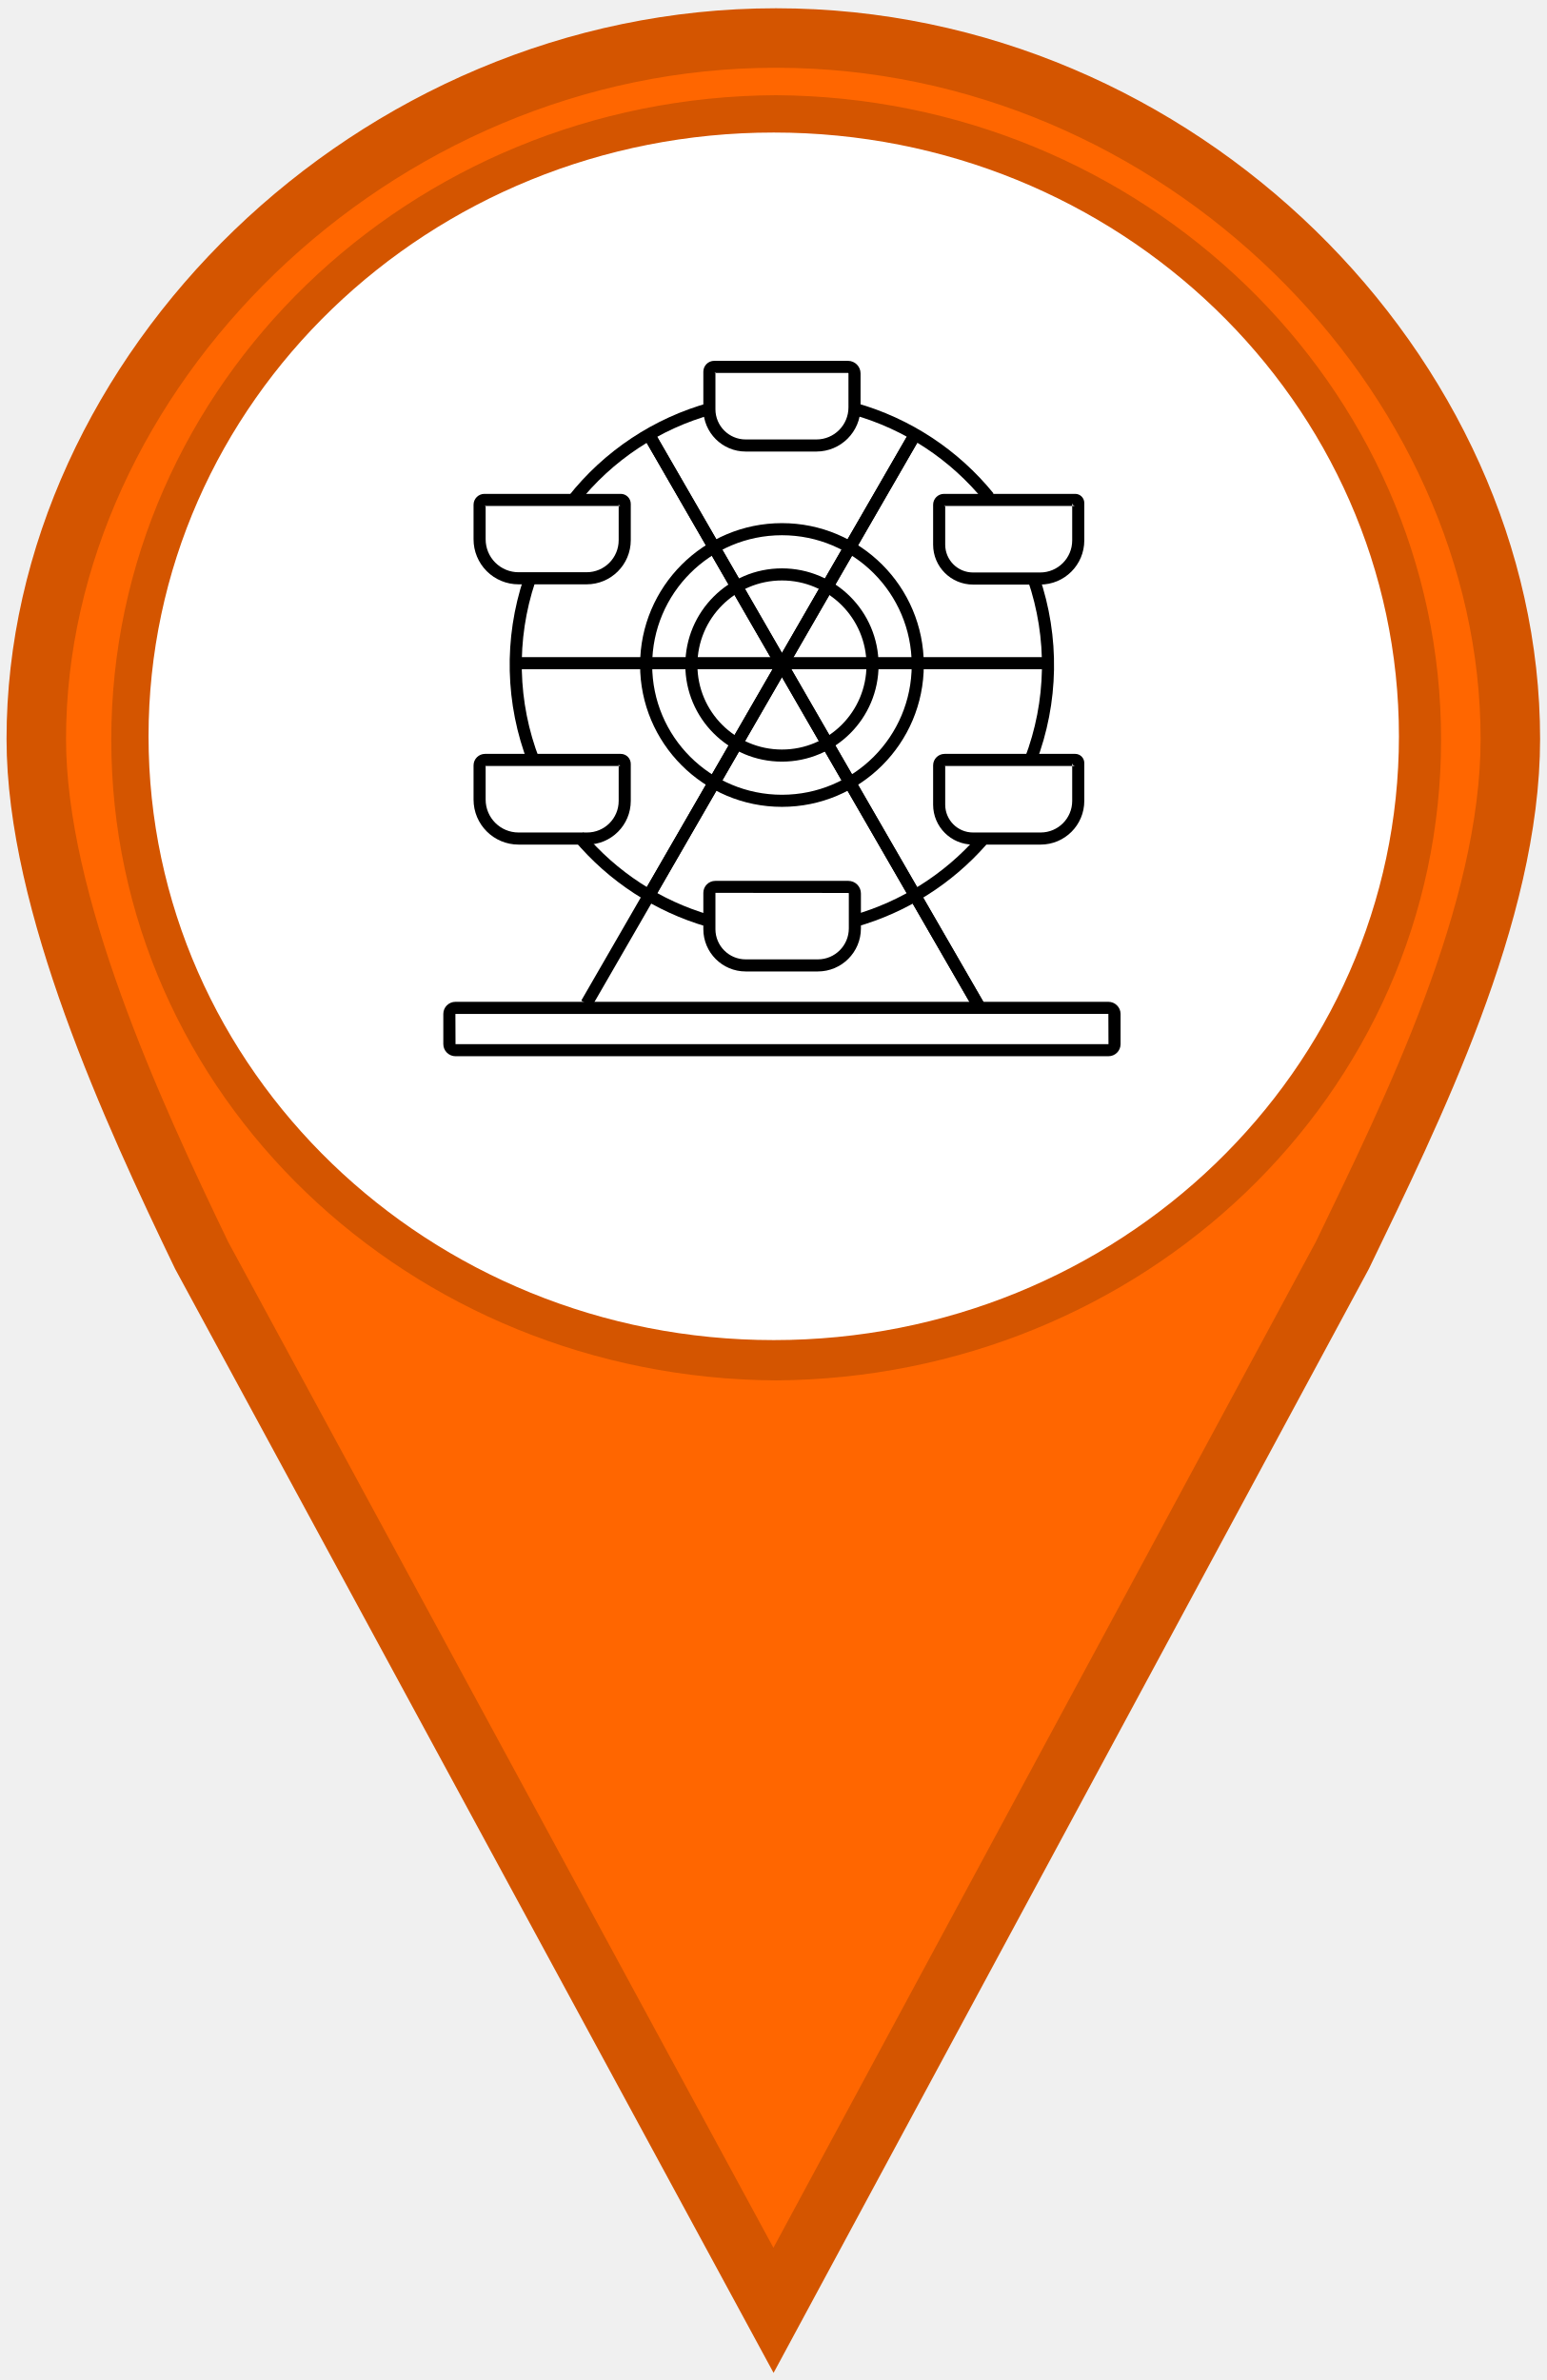
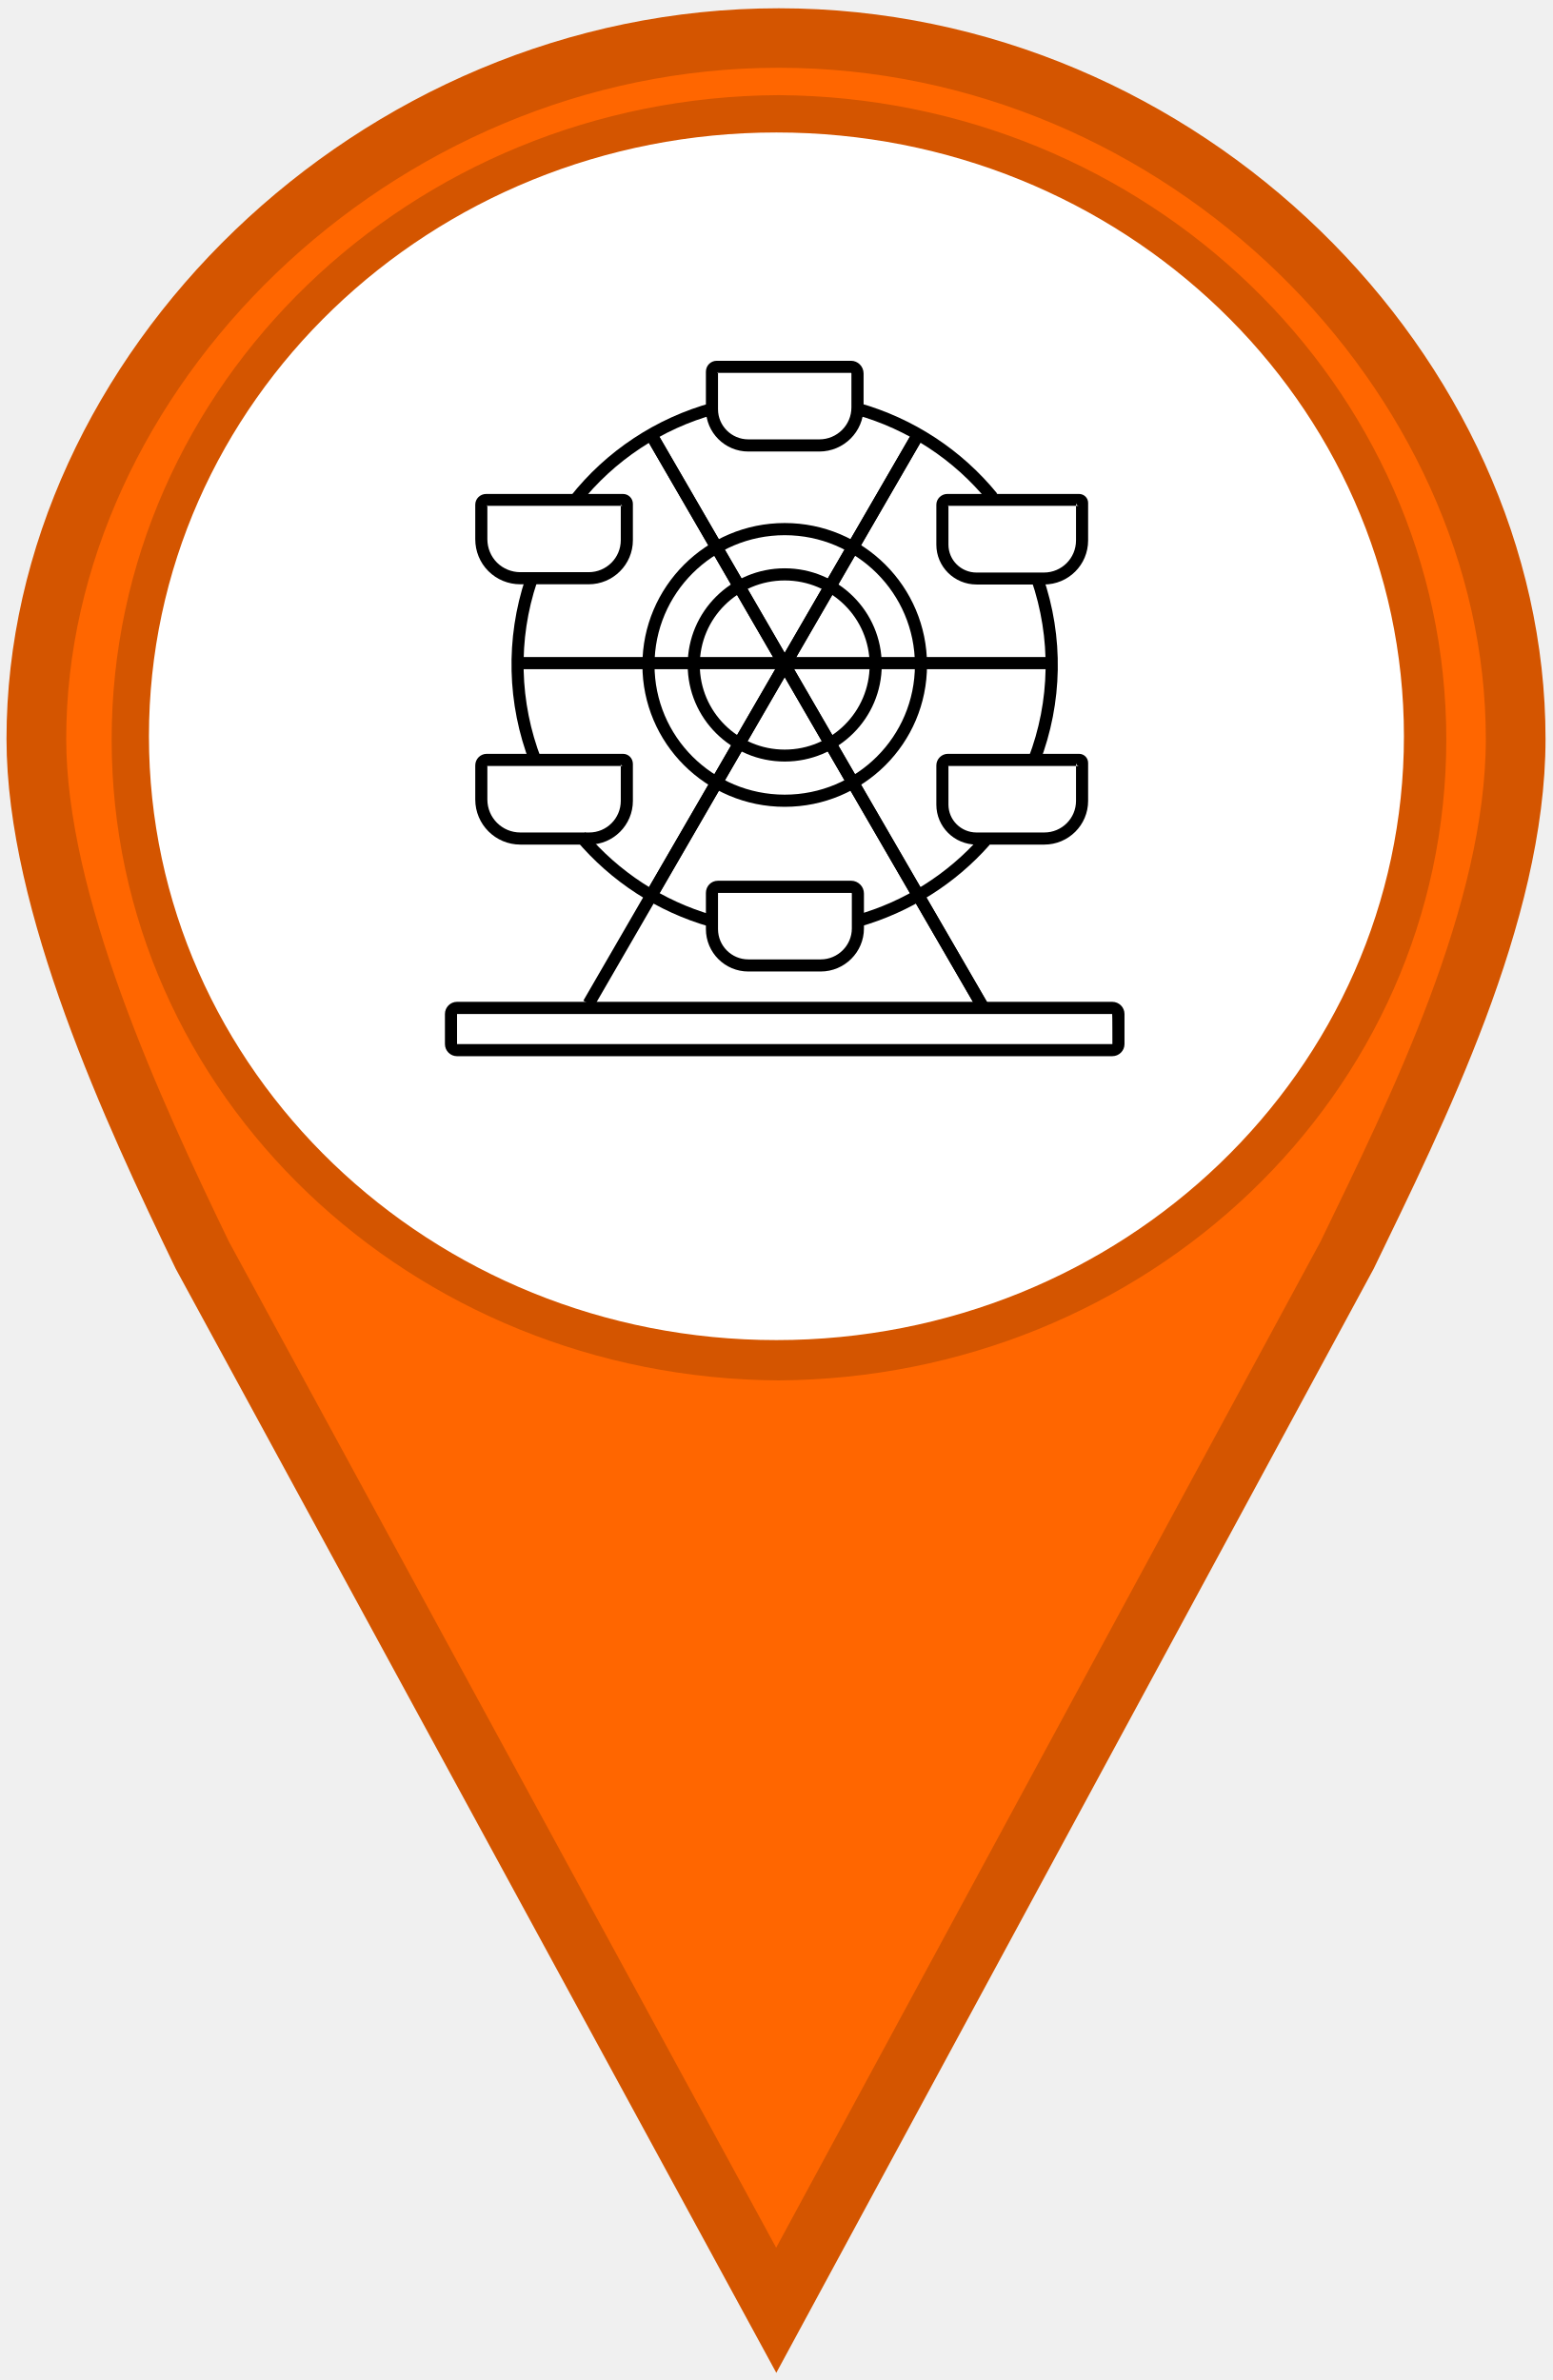
- <svg xmlns="http://www.w3.org/2000/svg" height="40" width="26" version="1.1" id="svg33">
-   <defs id="defs37" />
-   <path d="m13.04 0.639c-6.783 0-12.43 5.649-12.43 11.78 0 2.757 1.613 6.26 2.779 8.68l9.611 17.73 9.56-17.73c1.166-2.42 2.824-5.747 2.824-8.68 0-6.128-5.555-11.78-12.34-11.78zm0 1.461c5.895 0.037 10.68 4.656 10.68 10.33 0 5.678-4.781 10.23-10.68 10.27-5.895-0.037-10.67-4.585-10.67-10.27 0-5.678 4.779-10.3 10.67-10.33z" stroke="#d45500" stroke-linecap="round" fill="#f60" id="path2" />
-   <ellipse style="fill:#ffffff;stroke:#ffffff;stroke-width:1.003" id="path13" cx="13.004" cy="12.375" rx="10.006" ry="9.646" />
-   <svg viewBox="0 0 100 100" version="1.1" x="6.543" y="6.02" id="svg2" width="100" height="100">
-     <defs id="defs58" />
-     <g id="g8" style="fill:none;fill-rule:evenodd;stroke:none;stroke-width:1" transform="matrix(0.1355055,0,0,0.1355055,-0.1763435,-0.9548609)">
-       <g id="g10" style="fill:#000000">
-         <path d="m 19.406,34.778 -1.422,-0.476 c -2.51,7.498 -2.32,15.637 0.537,23.009 l 1.399,-0.542 C 17.189,49.723 17.008,41.944 19.406,34.778 Z" id="path12" />
-         <path d="m 25.375,65.858 -1.15,0.963 c 4.304,5.136 10.04,8.874 16.476,10.739 l 0.417,-1.441 C 34.968,74.338 29.488,70.766 25.375,65.858 Z" id="path14" />
-         <path d="m 58.795,76.133 0.409,1.443 c 6.248,-1.772 11.851,-5.309 16.139,-10.186 l -1.127,-0.99 c -4.097,4.661 -9.452,8.04 -15.421,9.734 z" id="path16" />
-         <path d="m 80.11,56.682 1.401,0.536 c 2.841,-7.425 2.982,-15.613 0.399,-23.132 l -1.419,0.487 c 2.469,7.186 2.334,15.012 -0.381,22.108 z" id="path18" />
-         <path d="m 75.083,24.768 1.165,-0.945 C 71.859,18.416 65.906,14.498 59.204,12.608 l -0.407,1.444 c 6.404,1.806 12.093,5.549 16.286,10.716 z" id="path20" />
-         <path d="m 41.454,13.993 -0.398,-1.446 C 34.106,14.458 27.951,18.544 23.491,24.206 l 1.178,0.928 c 4.262,-5.411 10.144,-9.315 16.785,-11.141 z" id="path22" />
-         <polygon points="83,45.625 83,44.125 17,44.125 17,45.625 " id="polygon24" />
-         <polygon points="67.15,16.9 65.85,16.15 32.85,73.315 34.15,74.065 " id="polygon26" />
-         <polygon points="67.15,16.9 65.85,16.15 25.11,86.725 26.41,87.475 " id="polygon28" />
-         <polygon points="34.15,16.15 32.85,16.9 73.725,87.7 75.025,86.95 " id="polygon30" />
-         <polygon points="34.15,16.15 32.85,16.9 73.725,87.7 75.025,86.95 " id="polygon32" />
-         <path d="m 90.486,88.375 c 0.006,0 0.014,3.748 0.014,3.748 0,0.003 -80.986,0.002 -80.986,0.002 C 9.508,92.125 9.5,88.377 9.5,88.377 9.5,88.374 90.486,88.375 90.486,88.375 Z M 8,92.123 C 8,92.949 8.682,93.625 9.514,93.625 H 90.486 C 91.327,93.625 92,92.957 92,92.123 V 88.377 C 92,87.551 91.318,86.875 90.486,86.875 H 9.514 C 8.673,86.875 8,87.543 8,88.377 Z" id="path34" />
-         <path d="m 61.985,45.1 c 0,-6.619 -5.366,-11.985 -11.985,-11.985 -6.619,0 -11.985,5.366 -11.985,11.985 0,6.619 5.366,11.985 11.985,11.985 6.619,0 11.985,-5.366 11.985,-11.985 z m -22.47,0 c 0,-5.791 4.694,-10.485 10.485,-10.485 5.791,0 10.485,4.694 10.485,10.485 0,5.791 -4.694,10.485 -10.485,10.485 -5.791,0 -10.485,-4.694 -10.485,-10.485 z" id="path36" />
-         <path d="m 58.235,73.375 c 0.016,0 0.031,0.006 0.042,0.018 0.011,0.011 0.018,0.027 0.018,0.042 v 4.335 c 0,2.121 -1.719,3.84 -3.84,3.84 H 45.5 c -2.071,0 -3.75,-1.679 -3.75,-3.75 v -4.5 c 0,0.008 16.485,0.015 16.485,0.015 z M 40.25,73.36 v 4.5 c 0,2.899 2.351,5.25 5.25,5.25 h 8.955 c 2.949,0 5.34,-2.391 5.34,-5.34 v -4.335 c 0,-0.414 -0.164,-0.811 -0.457,-1.103 C 59.046,72.039 58.649,71.875 58.235,71.875 h -16.5 c -0.82,0 -1.485,0.665 -1.485,1.485 z" id="path38" />
-         <path d="m 58.19,8.875 c 0.033,0 0.06,0.027 0.06,0.06 v 4.215 c 0,2.195 -1.78,3.975 -3.975,3.975 H 45.5 c -2.071,0 -3.75,-1.679 -3.75,-3.75 v -4.65 c 0,0.083 -0.067,0.15 -0.15,0.15 z M 40.25,8.725 v 4.65 c 0,2.899 2.351,5.25 5.25,5.25 h 8.775 c 3.024,0 5.475,-2.451 5.475,-5.475 V 8.935 c 0,-0.862 -0.698,-1.56 -1.56,-1.56 H 41.6 c -0.746,0 -1.35,0.604 -1.35,1.35 z" id="path40" />
-         <path d="m 30.005,25.375 c -0.141,0 -0.255,-0.114 -0.255,-0.255 v 4.5 c 0,2.195 -1.78,3.975 -3.975,3.975 H 17.33 c -1.084,5e-6 -2.124,-0.432 -2.889,-1.199 -0.766,-0.768 -1.194,-1.809 -1.191,-2.893 L 13.25,25.225 c 0,0.083 -0.067,0.15 -0.15,0.15 z M 11.75,25.225 V 29.5 c -0.005,1.481 0.581,2.904 1.628,3.955 1.047,1.05 2.469,1.64 3.952,1.64 H 25.775 c 3.024,0 5.475,-2.451 5.475,-5.475 v -4.5 c 0,-0.688 -0.557,-1.245 -1.245,-1.245 H 13.1 c -0.746,0 -1.35,0.604 -1.35,1.35 z" id="path42" />
-         <path d="M 86.375,25.375 C 86.168,25.375 86,25.207 86,25 v 4.65 c 0,2.195 -1.78,3.975 -3.975,3.975 H 73.7 c -1.905,0 -3.45,-1.545 -3.45,-3.45 v -4.95 c 0,0.083 -0.067,0.15 -0.15,0.15 z M 68.75,25.225 v 4.95 c 0,2.734 2.216,4.95 4.95,4.95 h 8.325 c 3.024,0 5.475,-2.451 5.475,-5.475 V 25 c 0,-0.621 -0.504,-1.125 -1.125,-1.125 H 70.1 c -0.746,0 -1.35,0.604 -1.35,1.35 z" id="path44" />
-         <path d="m 30.005,57.625 c -0.141,0 -0.255,-0.114 -0.255,-0.255 v 4.59 c 0,2.162 -1.753,3.915 -3.915,3.915 H 17.33 c -2.253,0 -4.08,-1.827 -4.08,-4.08 V 57.55 c 0,0.041 -0.034,0.075 -0.075,0.075 z M 11.75,57.55 v 4.245 c 0,3.082 2.498,5.58 5.58,5.58 h 8.505 c 2.991,0 5.415,-2.424 5.415,-5.415 v -4.59 c 0,-0.688 -0.557,-1.245 -1.245,-1.245 h -16.83 c -0.787,0 -1.425,0.638 -1.425,1.425 z" id="path46" />
-         <path d="M 86.375,57.625 C 86.168,57.625 86,57.457 86,57.25 v 4.71 c 0,2.162 -1.753,3.915 -3.915,3.915 H 73.7 c -1.905,0 -3.45,-1.545 -3.45,-3.45 V 57.55 c 0,0.041 -0.034,0.075 -0.075,0.075 z M 68.75,57.55 v 4.875 c 0,2.734 2.216,4.95 4.95,4.95 h 8.385 c 2.991,0 5.415,-2.424 5.415,-5.415 v -4.71 c 0,-0.621 -0.504,-1.125 -1.125,-1.125 h -16.2 c -0.787,0 -1.425,0.638 -1.425,1.425 z" id="path48" />
-         <path d="m 67.595,45.1 c 0,-9.717 -7.878,-17.595 -17.595,-17.595 -9.717,0 -17.595,7.878 -17.595,17.595 0,9.717 7.878,17.595 17.595,17.595 9.717,0 17.595,-7.878 17.595,-17.595 z m -33.69,0 c 0,-8.889 7.206,-16.095 16.095,-16.095 8.889,0 16.095,7.206 16.095,16.095 0,8.889 -7.206,16.095 -16.095,16.095 -8.889,0 -16.095,-7.206 -16.095,-16.095 z" id="path50" />
-       </g>
+ <svg xmlns="http://www.w3.org/2000/svg" width="30px" height="46px" viewBox="0 0 30 46" version="1.1">
+   <defs>
+     <clipPath id="clip1">
+       <path d="M 13 6.922 L 17 6.922 L 17 9 L 13 9 Z M 13 6.922 " />
+     </clipPath>
+   </defs>
+   <g id="surface1">
+     <path style="fill-rule:nonzero;fill:rgb(100%,40%,0%);fill-opacity:1;stroke-width:1;stroke-linecap:round;stroke-linejoin:miter;stroke:rgb(83.137%,33.333%,0%);stroke-opacity:1;stroke-miterlimit:4;" d="M 13.041 0.639 C 6.256 0.639 0.609 6.287 0.609 12.418 C 0.609 15.177 2.224 18.679 3.389 21.097 L 13 38.828 L 22.56 21.097 C 23.725 18.679 25.384 15.353 25.384 12.418 C 25.384 6.291 19.828 0.639 13.044 0.639 Z M 13.041 2.099 C 18.935 2.137 23.722 6.756 23.722 12.429 C 23.722 18.108 18.938 22.66 13.041 22.7 C 7.147 22.663 2.37 18.115 2.37 12.429 C 2.37 6.753 7.15 2.13 13.041 2.099 Z M 13.041 2.099 " transform="matrix(1.153846,0,0,1.15,0,0)" />
+     <path style="fill-rule:nonzero;fill:rgb(100%,100%,100%);fill-opacity:1;stroke-width:1.003;stroke-linecap:butt;stroke-linejoin:miter;stroke:rgb(100%,100%,100%);stroke-opacity:1;stroke-miterlimit:4;" d="M 23.011 12.374 C 23.011 17.704 18.528 22.021 13.003 22.021 C 7.478 22.021 2.996 17.704 2.996 12.374 C 2.996 7.048 7.478 2.728 13.003 2.728 C 18.528 2.728 23.011 7.048 23.011 12.374 Z M 23.011 12.374 " transform="matrix(1.153846,0,0,1.15,0,0)" />
+     <path style=" stroke:none;fill-rule:evenodd;fill:rgb(0%,0%,0%);fill-opacity:1;" d="M 10.379 11.246 L 10.156 11.172 C 9.766 12.34 9.797 13.605 10.242 14.754 L 10.461 14.672 C 10.035 13.574 10.004 12.359 10.379 11.246 Z M 10.379 11.246 " />
+     <path style=" stroke:none;fill-rule:evenodd;fill:rgb(0%,0%,0%);fill-opacity:1;" d="M 11.312 16.086 L 11.133 16.238 C 11.809 17.039 12.703 17.621 13.711 17.91 L 13.773 17.688 C 12.812 17.41 11.957 16.852 11.312 16.086 Z M 11.312 16.086 " />
+     <path style=" stroke:none;fill-rule:evenodd;fill:rgb(0%,0%,0%);fill-opacity:1;" d="M 16.539 17.688 L 16.602 17.914 C 17.578 17.637 18.457 17.086 19.125 16.328 L 18.949 16.172 C 18.309 16.898 17.473 17.426 16.539 17.688 Z M 16.539 17.688 " />
+     <path style=" stroke:none;fill-rule:evenodd;fill:rgb(0%,0%,0%);fill-opacity:1;" d="M 19.871 14.656 L 20.09 14.742 C 20.535 13.586 20.559 12.309 20.152 11.137 L 19.93 11.211 C 20.316 12.332 20.297 13.551 19.871 14.656 Z M 19.871 14.656 " />
+     <path style=" stroke:none;fill-rule:evenodd;fill:rgb(0%,0%,0%);fill-opacity:1;" d="M 19.086 9.684 L 19.27 9.539 C 18.582 8.695 17.652 8.086 16.602 7.789 L 16.539 8.016 C 17.539 8.297 18.43 8.879 19.086 9.684 Z M 19.086 9.684 " />
+     <path style=" stroke:none;fill-rule:evenodd;fill:rgb(0%,0%,0%);fill-opacity:1;" d="M 13.828 8.004 L 13.766 7.781 C 12.68 8.078 11.715 8.715 11.02 9.598 L 11.203 9.742 C 11.871 8.898 12.789 8.289 13.828 8.004 Z M 13.828 8.004 " />
+     <path style=" stroke:none;fill-rule:evenodd;fill:rgb(0%,0%,0%);fill-opacity:1;" d="M 20.324 12.934 L 20.324 12.699 L 10.004 12.699 L 10.004 12.934 Z M 20.324 12.934 " />
+     <path style=" stroke:none;fill-rule:evenodd;fill:rgb(0%,0%,0%);fill-opacity:1;" d="M 17.844 8.457 L 17.641 8.34 L 12.48 17.25 L 12.684 17.367 Z M 17.844 8.457 " />
+     <path style=" stroke:none;fill-rule:evenodd;fill:rgb(0%,0%,0%);fill-opacity:1;" d="M 17.844 8.457 L 17.641 8.34 L 11.273 19.34 L 11.477 19.457 Z M 17.844 8.457 " />
+     <path style=" stroke:none;fill-rule:evenodd;fill:rgb(0%,0%,0%);fill-opacity:1;" d="M 12.684 8.34 L 12.48 8.457 L 18.875 19.492 L 19.078 19.375 Z M 12.684 8.34 " />
+     <path style=" stroke:none;fill-rule:evenodd;fill:rgb(0%,0%,0%);fill-opacity:1;" d="M 12.684 8.34 L 12.48 8.457 L 18.875 19.492 L 19.078 19.375 Z M 12.684 8.34 " />
+     <path style=" stroke:none;fill-rule:evenodd;fill:rgb(0%,0%,0%);fill-opacity:1;" d="M 21.492 19.598 C 21.496 19.598 21.496 20.18 21.496 20.18 C 21.496 20.18 8.832 20.18 8.832 20.18 C 8.832 20.18 8.832 19.598 8.832 19.598 C 8.832 19.598 21.492 19.598 21.492 19.598 Z M 8.598 20.18 C 8.598 20.309 8.703 20.414 8.832 20.414 L 21.492 20.414 C 21.625 20.414 21.73 20.309 21.73 20.18 L 21.73 19.598 C 21.73 19.469 21.625 19.363 21.492 19.363 L 8.832 19.363 C 8.703 19.363 8.598 19.469 8.598 19.598 Z M 8.598 20.18 " />
+     <path style=" stroke:none;fill-rule:evenodd;fill:rgb(0%,0%,0%);fill-opacity:1;" d="M 17.039 12.852 C 17.039 11.82 16.199 10.984 15.164 10.984 C 14.129 10.984 13.289 11.82 13.289 12.852 C 13.289 13.883 14.129 14.719 15.164 14.719 C 16.199 14.719 17.039 13.883 17.039 12.852 Z M 13.523 12.852 C 13.523 11.949 14.258 11.219 15.164 11.219 C 16.07 11.219 16.805 11.949 16.805 12.852 C 16.805 13.754 16.07 14.488 15.164 14.488 C 14.258 14.488 13.523 13.754 13.523 12.852 Z M 13.523 12.852 " />
+     <path style=" stroke:none;fill-rule:evenodd;fill:rgb(0%,0%,0%);fill-opacity:1;" d="M 16.453 17.258 C 16.453 17.258 16.457 17.262 16.457 17.262 C 16.461 17.262 16.461 17.266 16.461 17.27 L 16.461 17.945 C 16.461 18.273 16.191 18.543 15.859 18.543 L 14.461 18.543 C 14.137 18.543 13.875 18.281 13.875 17.957 L 13.875 17.258 C 13.875 17.258 16.453 17.258 16.453 17.258 Z M 13.641 17.258 L 13.641 17.957 C 13.641 18.41 14.008 18.777 14.461 18.777 L 15.859 18.777 C 16.32 18.777 16.695 18.402 16.695 17.945 L 16.695 17.27 C 16.695 17.203 16.668 17.141 16.625 17.098 C 16.578 17.051 16.516 17.023 16.453 17.023 L 13.871 17.023 C 13.742 17.023 13.641 17.129 13.641 17.258 Z M 13.641 17.258 " />
+     <g clip-path="url(#clip1)" clip-rule="nonzero">
+       <path style=" stroke:none;fill-rule:evenodd;fill:rgb(0%,0%,0%);fill-opacity:1;" d="M 16.445 7.207 C 16.449 7.207 16.453 7.211 16.453 7.219 L 16.453 7.875 C 16.453 8.215 16.176 8.492 15.832 8.492 L 14.461 8.492 C 14.137 8.492 13.875 8.23 13.875 7.91 L 13.875 7.184 C 13.875 7.199 13.863 7.207 13.852 7.207 Z M 13.641 7.184 L 13.641 7.91 C 13.641 8.359 14.008 8.727 14.461 8.727 L 15.832 8.727 C 16.305 8.727 16.688 8.344 16.688 7.875 L 16.688 7.219 C 16.688 7.082 16.578 6.973 16.445 6.973 L 13.852 6.973 C 13.734 6.973 13.641 7.066 13.641 7.184 Z M 13.641 7.184 " />
    </g>
-   </svg>
+     <path style=" stroke:none;fill-rule:evenodd;fill:rgb(0%,0%,0%);fill-opacity:1;" d="M 12.039 9.777 C 12.016 9.777 11.996 9.762 11.996 9.738 L 11.996 10.441 C 11.996 10.781 11.719 11.059 11.375 11.059 L 10.055 11.059 C 9.887 11.059 9.723 10.992 9.605 10.875 C 9.484 10.754 9.418 10.59 9.418 10.422 L 9.418 9.754 C 9.418 9.77 9.406 9.777 9.395 9.777 Z M 9.184 9.754 L 9.184 10.422 C 9.184 10.652 9.273 10.875 9.438 11.039 C 9.602 11.203 9.824 11.293 10.055 11.293 L 11.375 11.293 C 11.848 11.293 12.23 10.91 12.23 10.441 L 12.23 9.738 C 12.23 9.633 12.145 9.547 12.039 9.547 L 9.395 9.547 C 9.277 9.547 9.184 9.641 9.184 9.754 Z M 9.184 9.754 " />
+     <path style=" stroke:none;fill-rule:evenodd;fill:rgb(0%,0%,0%);fill-opacity:1;" d="M 20.852 9.777 C 20.82 9.777 20.793 9.754 20.793 9.719 L 20.793 10.445 C 20.793 10.789 20.516 11.066 20.172 11.066 L 18.871 11.066 C 18.57 11.066 18.328 10.824 18.328 10.527 L 18.328 9.754 C 18.328 9.77 18.32 9.777 18.305 9.777 Z M 18.094 9.754 L 18.094 10.527 C 18.094 10.953 18.441 11.297 18.871 11.297 L 20.172 11.297 C 20.645 11.297 21.027 10.918 21.027 10.445 L 21.027 9.719 C 21.027 9.625 20.949 9.547 20.852 9.547 L 18.305 9.547 C 18.191 9.547 18.094 9.641 18.094 9.754 Z M 18.094 9.754 " />
+     <path style=" stroke:none;fill-rule:evenodd;fill:rgb(0%,0%,0%);fill-opacity:1;" d="M 12.039 14.805 C 12.016 14.805 11.996 14.785 11.996 14.766 L 11.996 15.48 C 11.996 15.816 11.723 16.09 11.387 16.09 L 10.055 16.09 C 9.703 16.09 9.418 15.805 9.418 15.453 L 9.418 14.793 C 9.418 14.801 9.414 14.805 9.406 14.805 Z M 9.184 14.793 L 9.184 15.453 C 9.184 15.934 9.574 16.324 10.055 16.324 L 11.387 16.324 C 11.852 16.324 12.23 15.945 12.23 15.48 L 12.23 14.766 C 12.23 14.656 12.145 14.57 12.039 14.57 L 9.406 14.57 C 9.281 14.57 9.184 14.672 9.184 14.793 Z M 9.184 14.793 " />
+     <path style=" stroke:none;fill-rule:evenodd;fill:rgb(0%,0%,0%);fill-opacity:1;" d="M 20.852 14.805 C 20.82 14.805 20.793 14.777 20.793 14.746 L 20.793 15.48 C 20.793 15.816 20.52 16.09 20.18 16.09 L 18.871 16.09 C 18.57 16.09 18.328 15.848 18.328 15.551 L 18.328 14.793 C 18.328 14.801 18.324 14.805 18.316 14.805 Z M 18.094 14.793 L 18.094 15.551 C 18.094 15.98 18.441 16.324 18.871 16.324 L 20.18 16.324 C 20.648 16.324 21.027 15.945 21.027 15.48 L 21.027 14.746 C 21.027 14.648 20.949 14.57 20.852 14.57 L 18.316 14.57 C 18.195 14.57 18.094 14.672 18.094 14.793 Z M 18.094 14.793 " />
+     <path style=" stroke:none;fill-rule:evenodd;fill:rgb(0%,0%,0%);fill-opacity:1;" d="M 17.914 12.852 C 17.914 11.34 16.684 10.109 15.164 10.109 C 13.645 10.109 12.414 11.34 12.414 12.852 C 12.414 14.367 13.645 15.594 15.164 15.594 C 16.684 15.594 17.914 14.367 17.914 12.852 Z M 12.648 12.852 C 12.648 11.469 13.773 10.344 15.164 10.344 C 16.555 10.344 17.68 11.469 17.68 12.852 C 17.68 14.238 16.555 15.359 15.164 15.359 C 13.773 15.359 12.648 14.238 12.648 12.852 Z M 12.648 12.852 " />
+   </g>
</svg>
